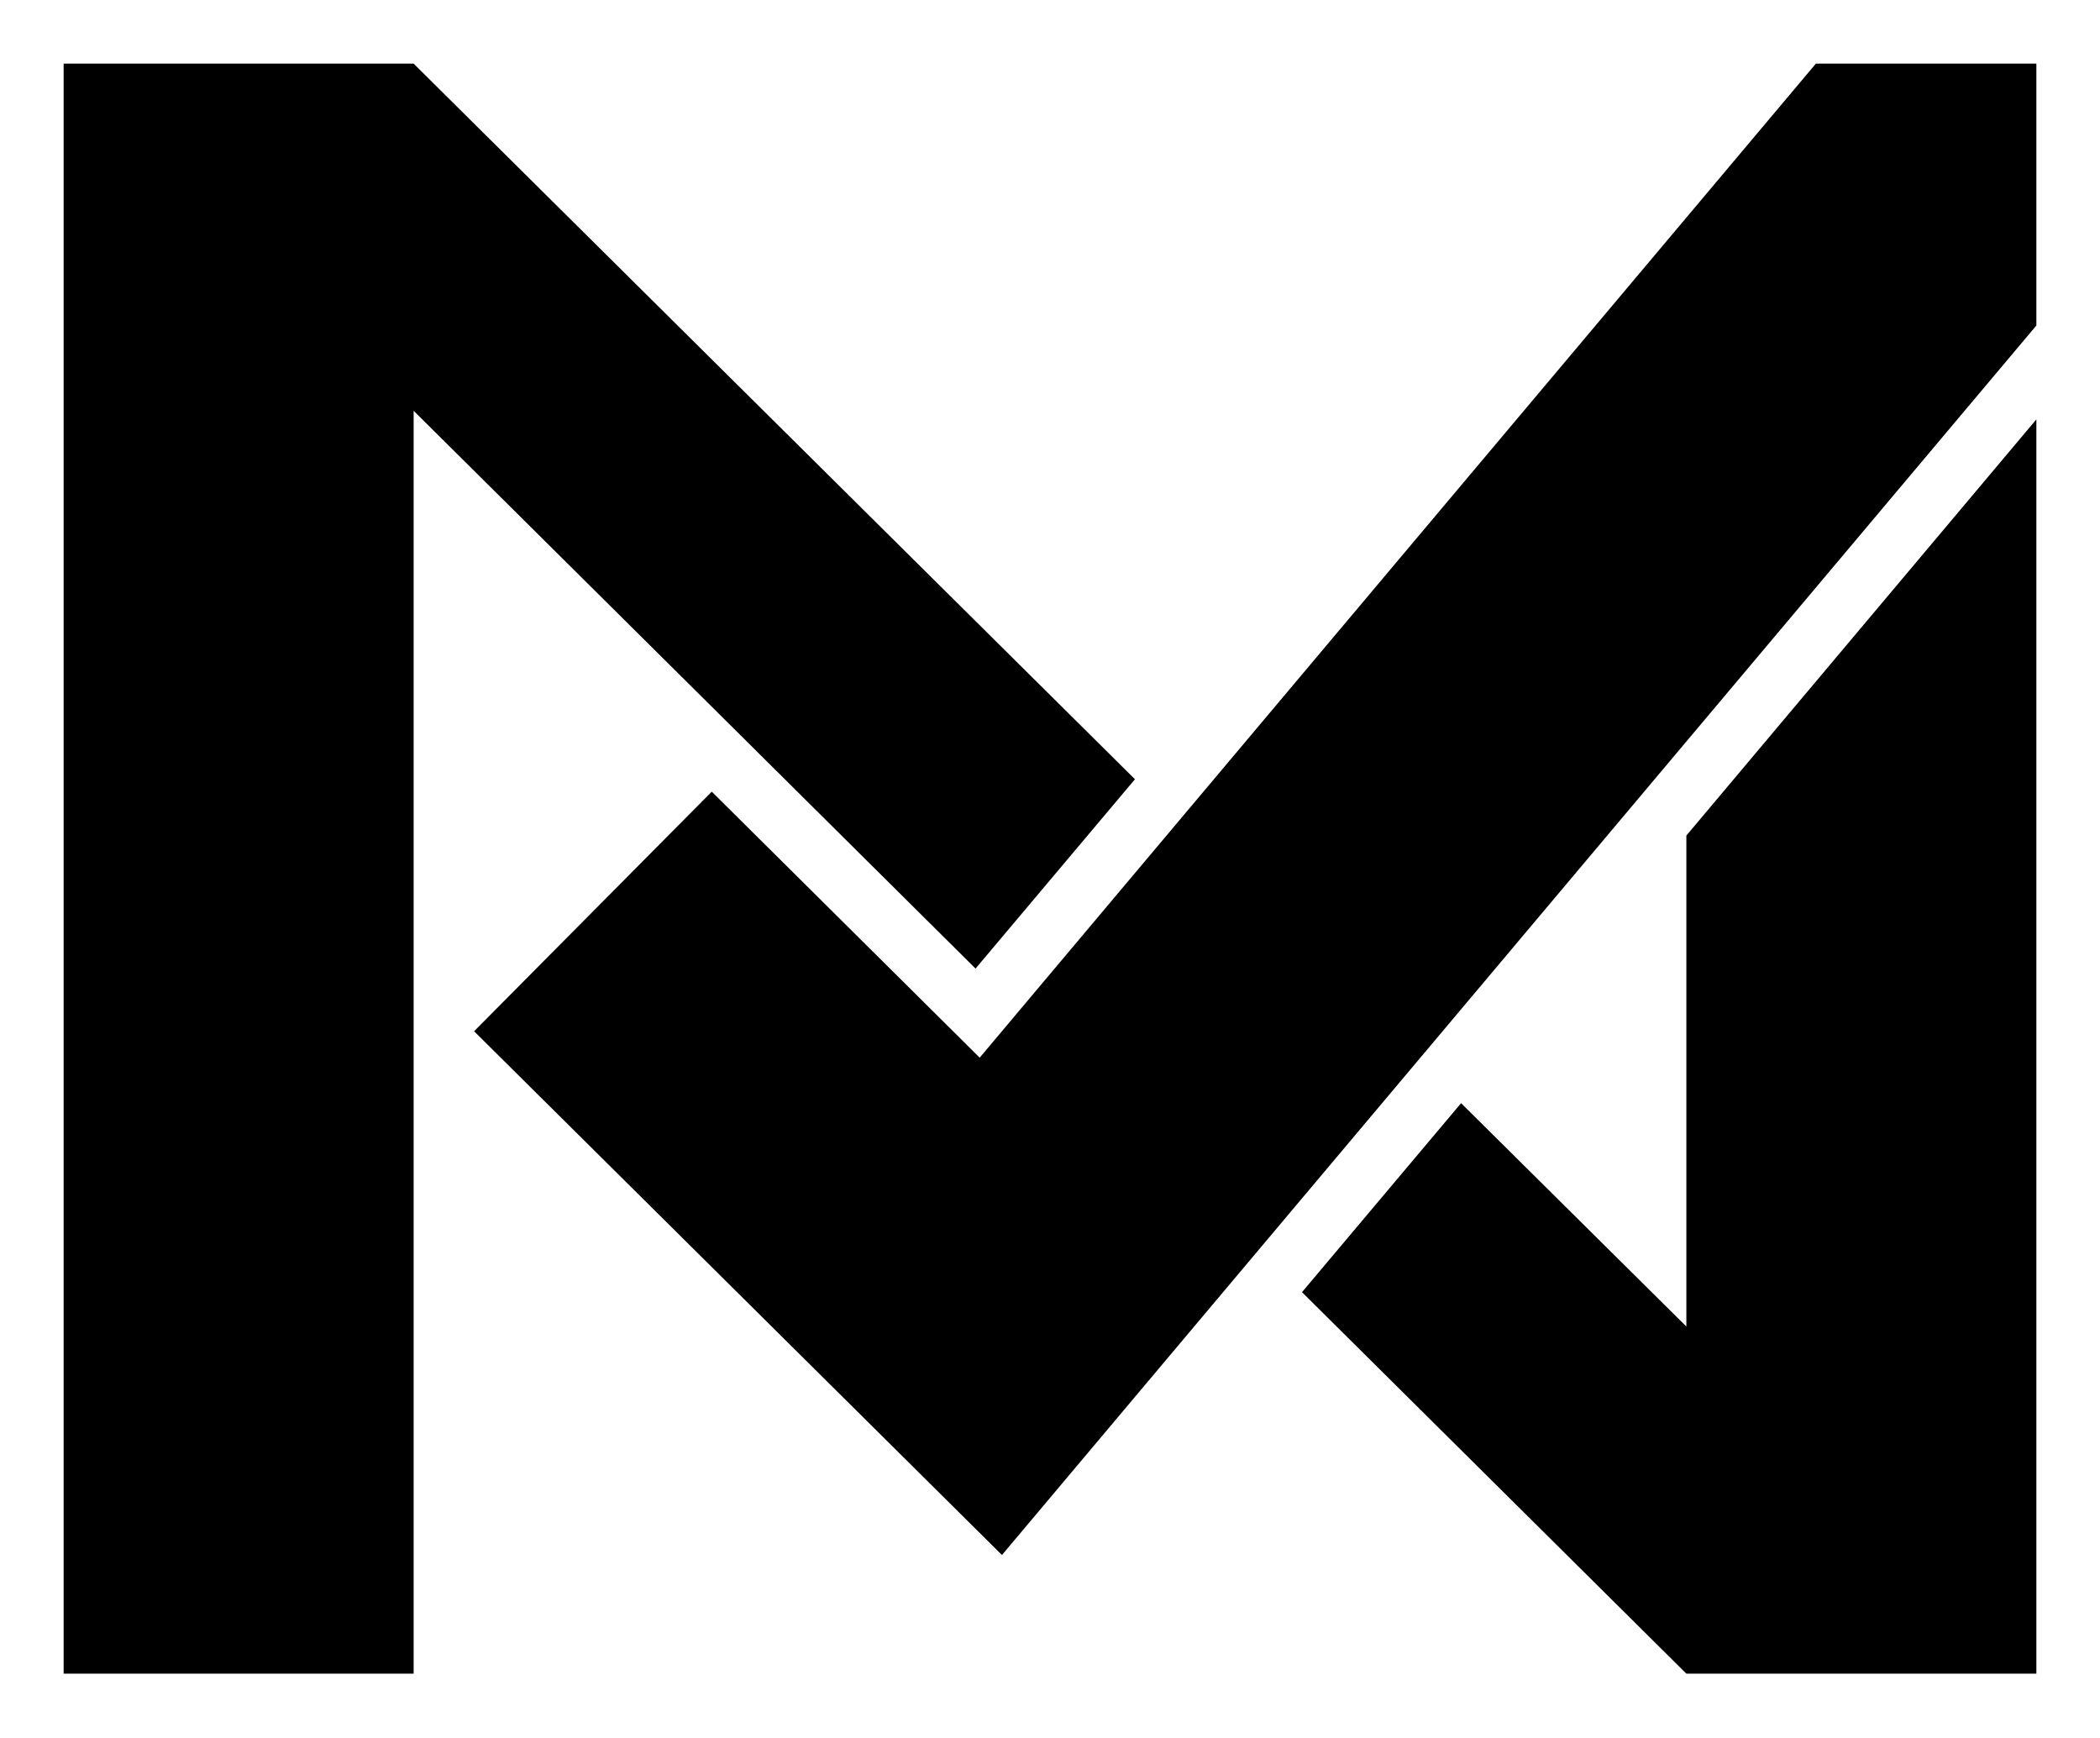
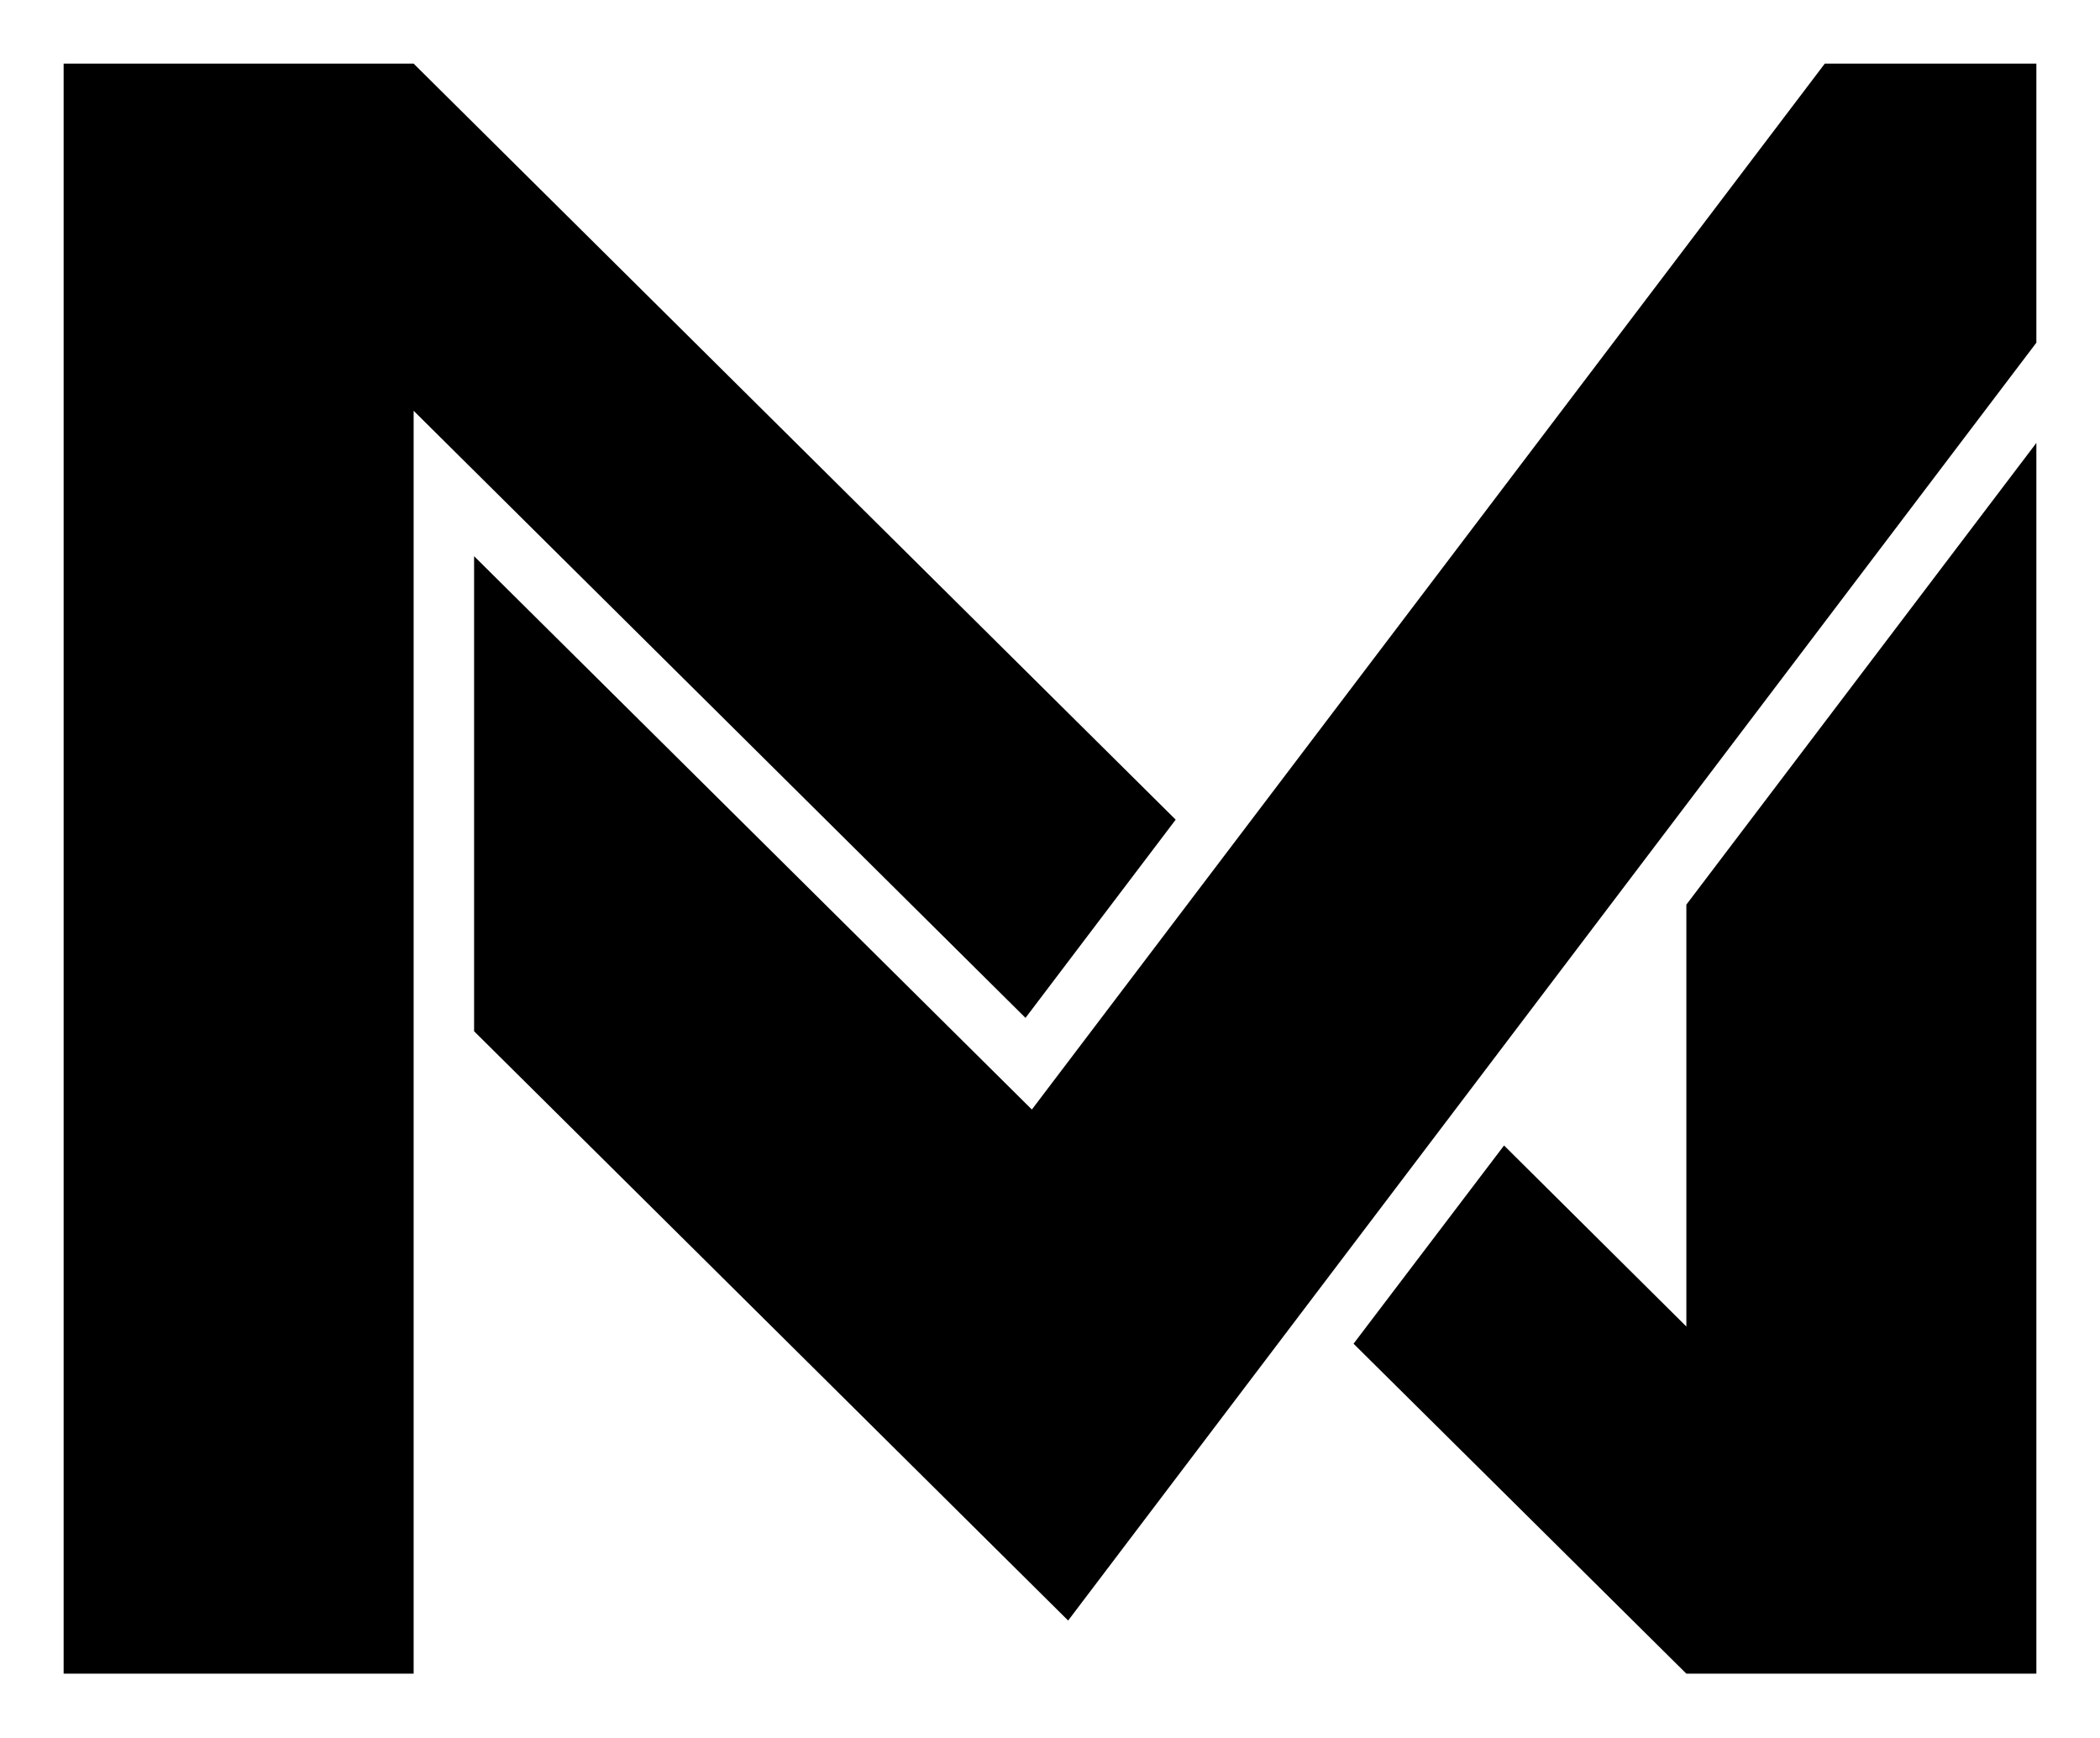
<svg xmlns="http://www.w3.org/2000/svg" viewBox="182.0 239.0 660.0 546.0">
-   <path d="M489.9 571.4 L405.7 487.8 L331.0 563.1 L496.9 727.7 L822.0 341.3 L822.0 259.0 L752.7 259.0Z M420.4 475.7 L488.6 543.4 L538.7 483.9 L312.0 259.0 L202.0 259.0 L202.0 765.0 L312.0 765.0 L312.0 368.1 L419.0 474.3Z M712.0 501.6 L712.0 655.9 L641.2 585.7 L591.2 645.1 L712.0 765.0 L822.0 765.0 L822.0 370.8Z" fill="#000" />
+   <path d="M506.3 587.7 L331.0 413.8 L331.0 563.1 L517.7 748.3 L822.0 346.7 L822.0 259.0 L755.5 259.0Z M312.0 368.1 L504.3 558.9 L551.5 496.6 L312.0 259.0 L202.0 259.0 L202.0 765.0 L312.0 765.0 L312.0 571.0 L312.0 368.1Z M712.0 523.3 L712.0 655.9 L654.7 599.0 L607.4 661.3 L712.0 765.0 L822.0 765.0 L822.0 378.2Z" fill="#000" fill-rule="evenodd" />
</svg>
